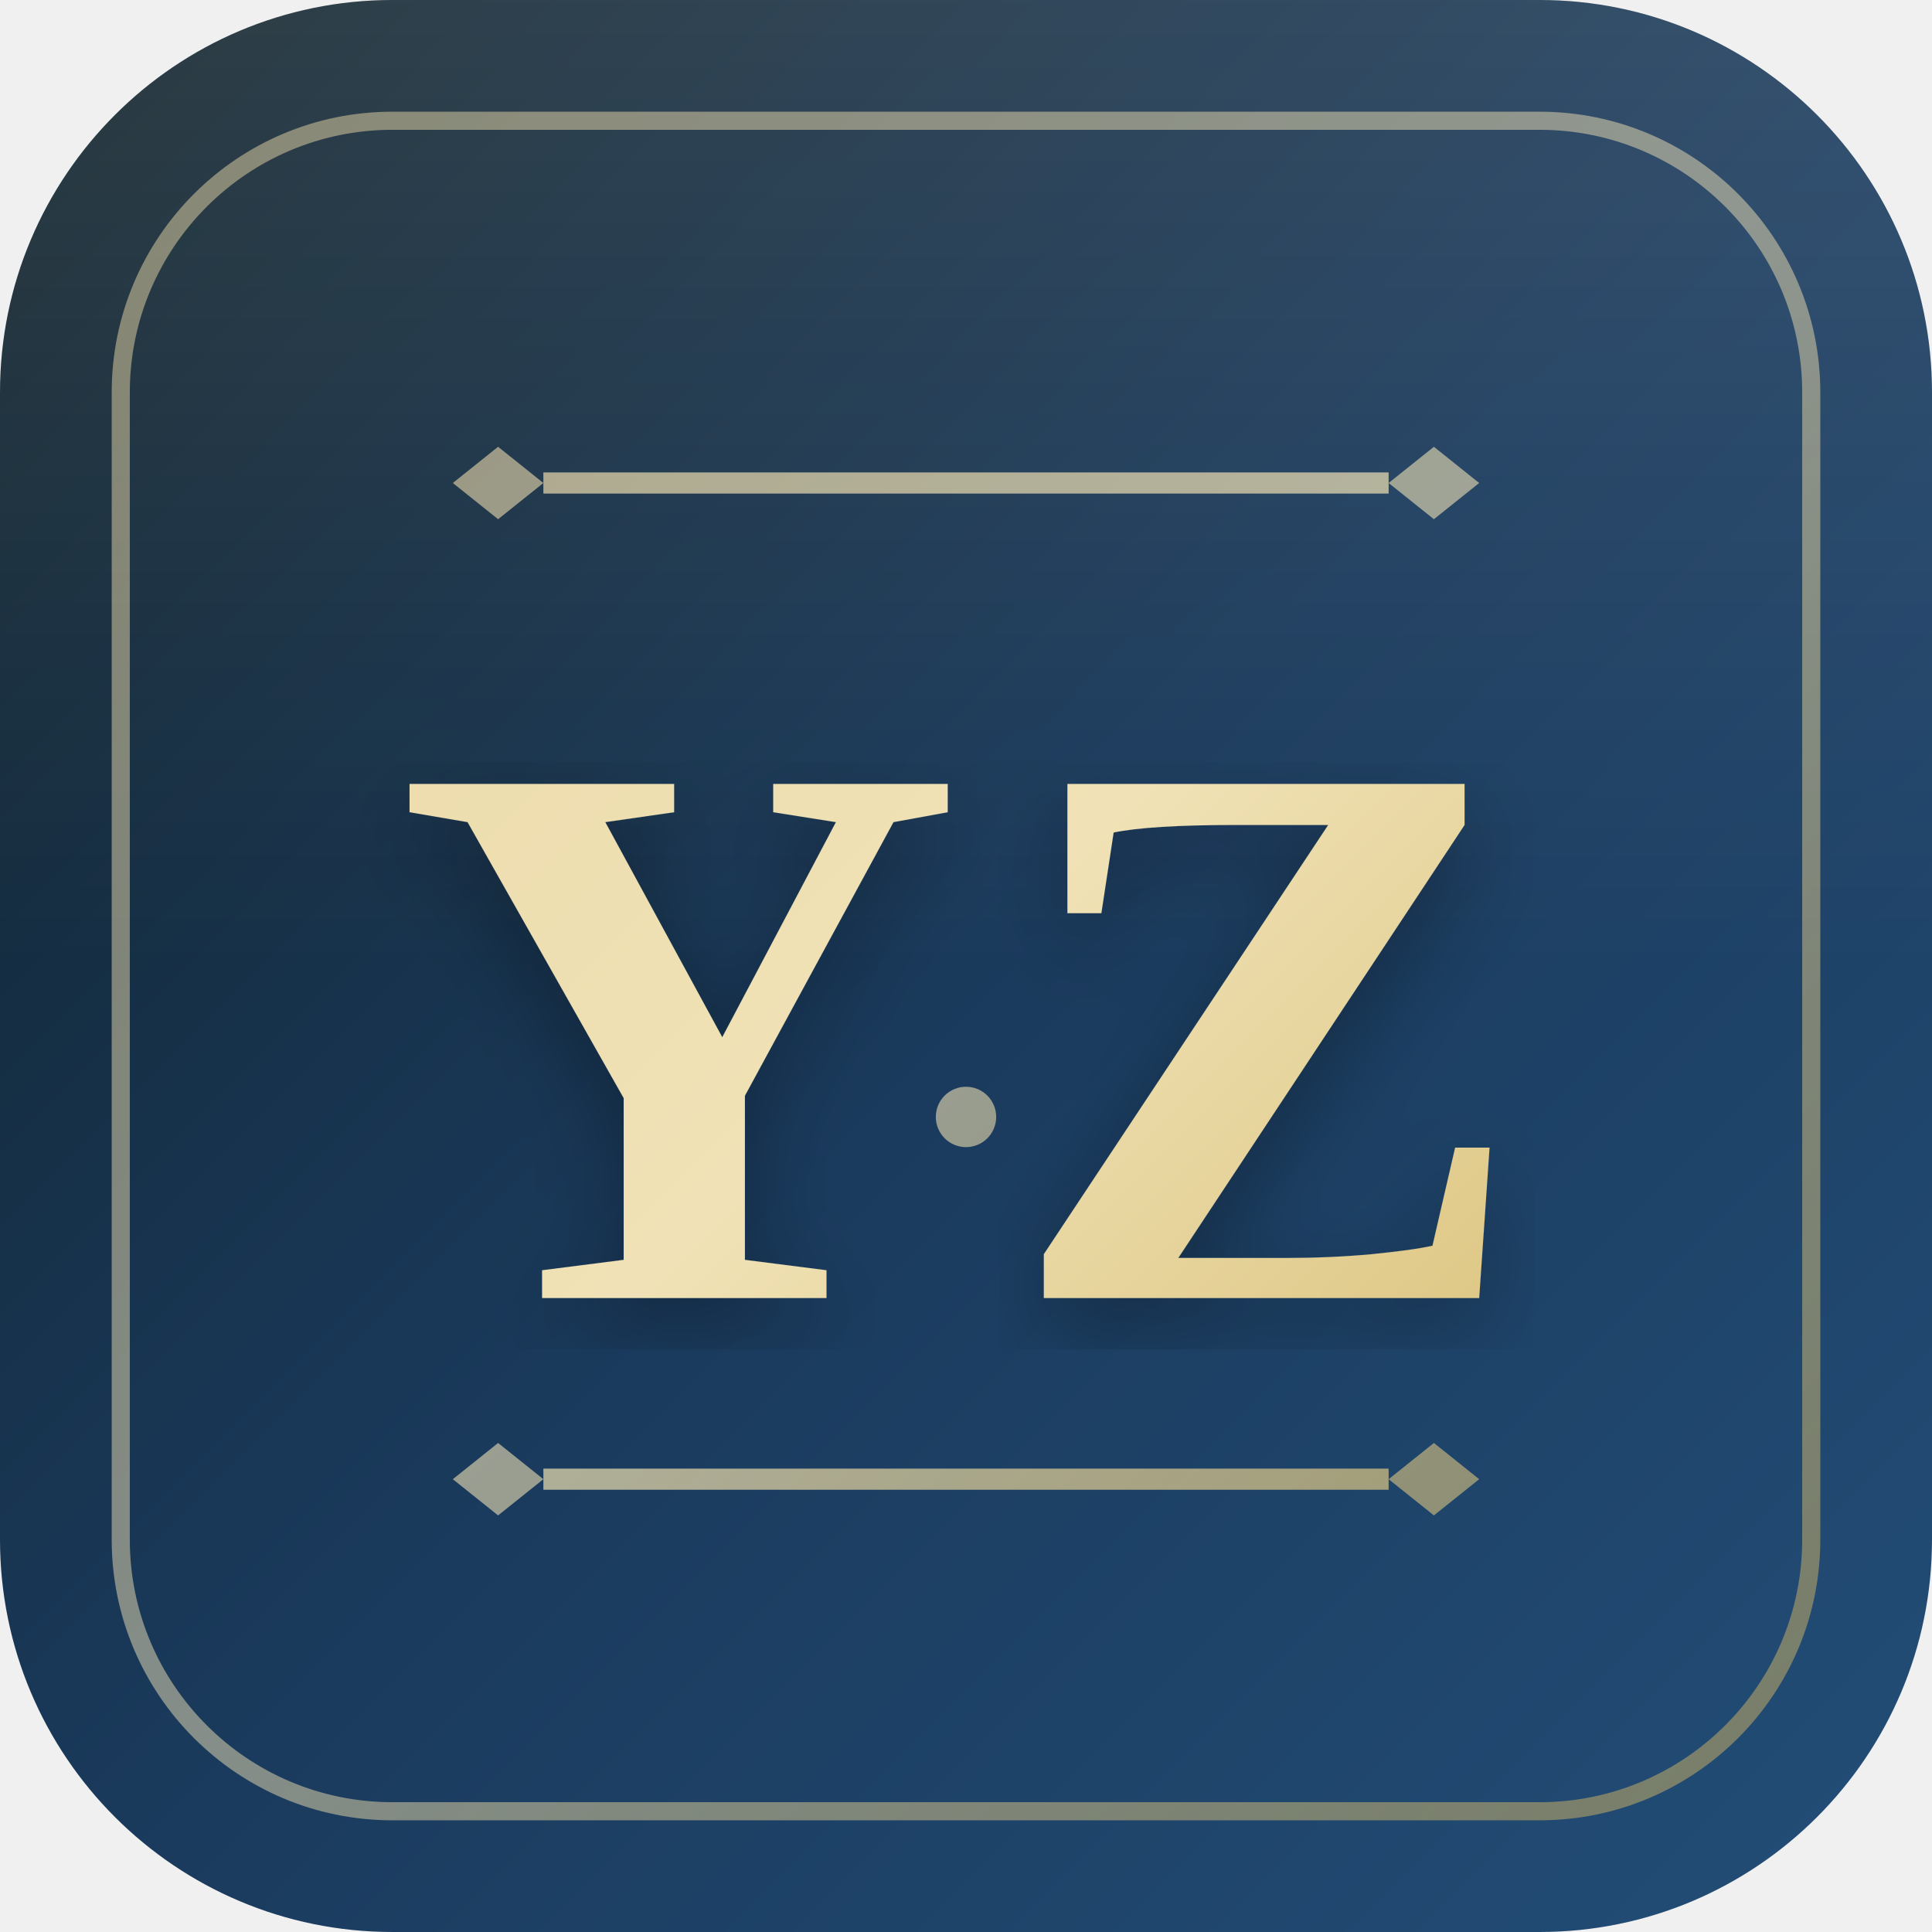
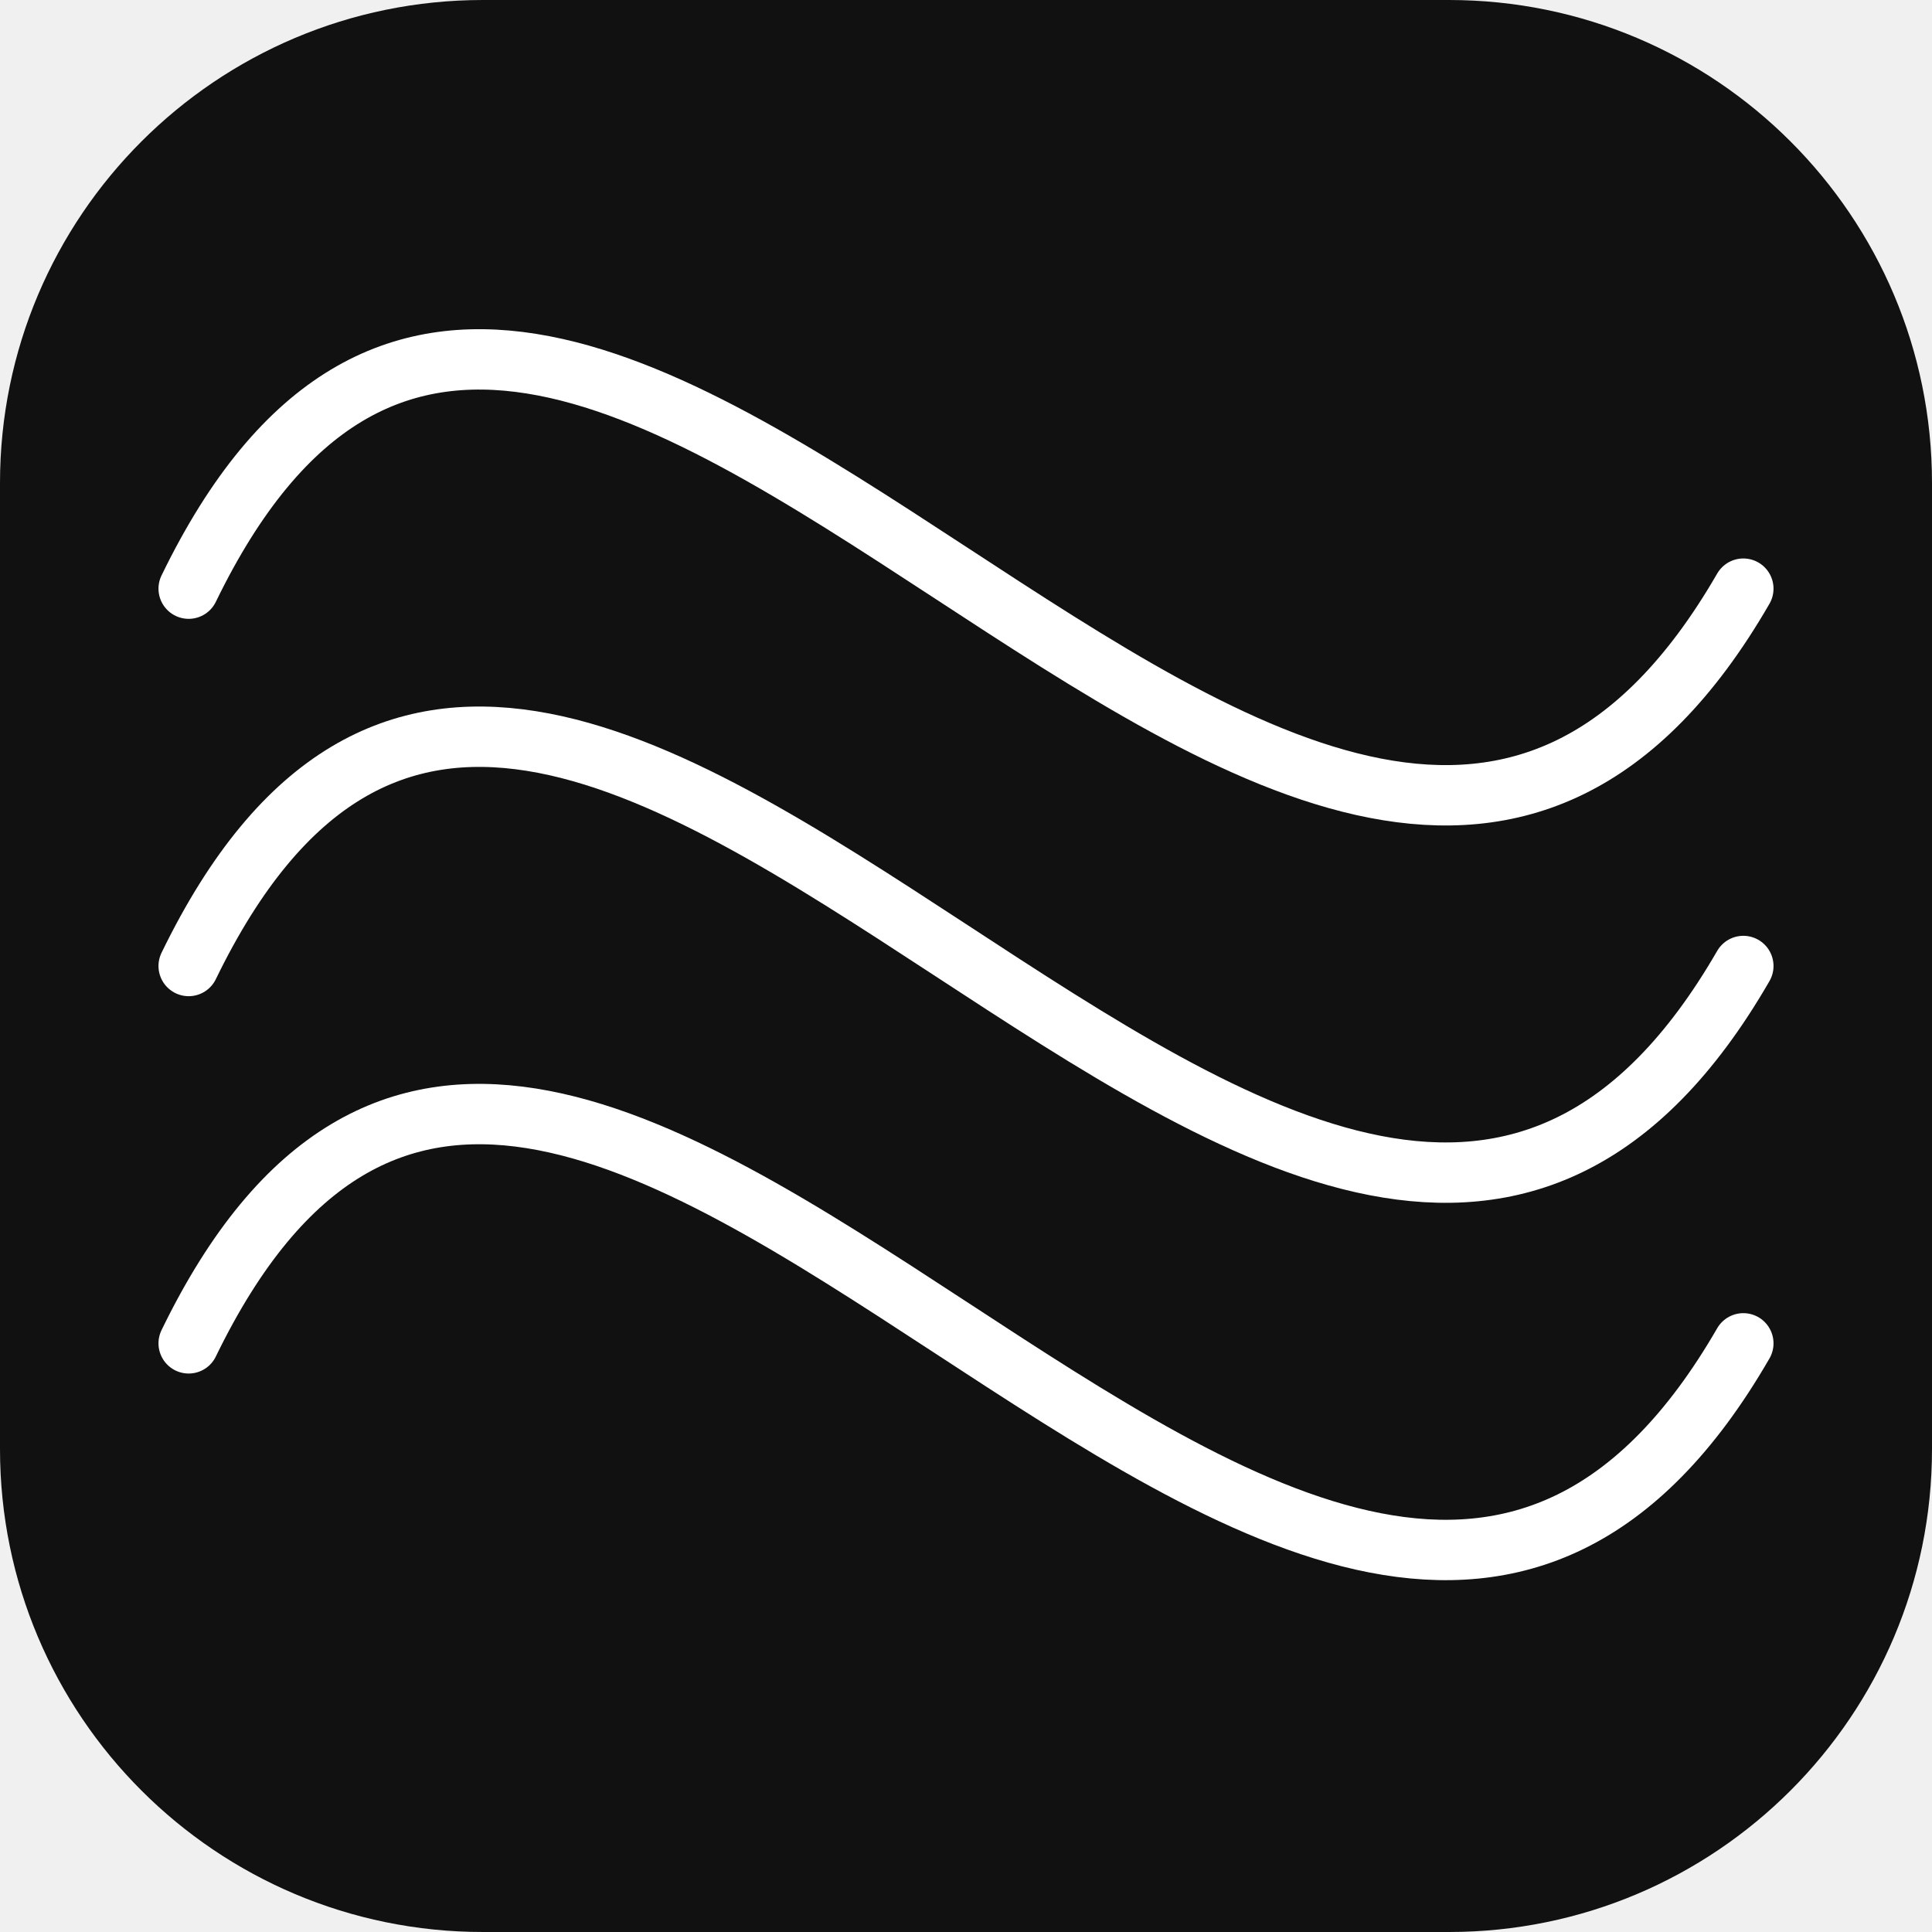
- <svg xmlns="http://www.w3.org/2000/svg" viewBox="0 0 64 64">
-   <defs>
-     <linearGradient id="bg" x1="0" y1="0" x2="64" y2="64" gradientUnits="userSpaceOnUse">
-       <stop offset="0%" stop-color="#0f2027" />
-       <stop offset="50%" stop-color="#1a3a5c" />
-       <stop offset="100%" stop-color="#234e78" />
-     </linearGradient>
-     <linearGradient id="shine" x1="0" y1="0" x2="0" y2="64" gradientUnits="userSpaceOnUse">
-       <stop offset="0%" stop-color="#ffffff" stop-opacity="0.12" />
-       <stop offset="50%" stop-color="#ffffff" stop-opacity="0" />
-     </linearGradient>
-     <linearGradient id="gold" x1="0" y1="0" x2="64" y2="64" gradientUnits="userSpaceOnUse">
-       <stop offset="0%" stop-color="#e8d5a3" />
-       <stop offset="50%" stop-color="#f0e2b6" />
-       <stop offset="100%" stop-color="#c9a84c" />
-     </linearGradient>
-     <filter id="shadow" x="-10%" y="-10%" width="120%" height="120%">
-       <feDropShadow dx="0" dy="1" stdDeviation="1.5" flood-color="#000" flood-opacity="0.3" />
-     </filter>
-   </defs>
-   <rect width="64" height="64" rx="13" fill="url(#bg)" />
-   <rect width="64" height="64" rx="13" fill="url(#shine)" />
-   <rect x="4" y="4" width="56" height="56" rx="9" fill="none" stroke="url(#gold)" stroke-width="0.6" opacity="0.5" />
-   <line x1="18" y1="16" x2="46" y2="16" stroke="url(#gold)" stroke-width="0.7" opacity="0.7" />
-   <text x="22.5" y="43" font-family="'Georgia','Times New Roman',serif" font-size="26" font-weight="700" fill="url(#gold)" filter="url(#shadow)" text-anchor="middle" letter-spacing="-1">Y</text>
-   <circle cx="32" cy="37" r="1" fill="url(#gold)" opacity="0.6" />
-   <text x="42" y="43" font-family="'Georgia','Times New Roman',serif" font-size="26" font-weight="700" fill="url(#gold)" filter="url(#shadow)" text-anchor="middle" letter-spacing="-1">Z</text>
-   <line x1="18" y1="49" x2="46" y2="49" stroke="url(#gold)" stroke-width="0.7" opacity="0.7" />
-   <polygon points="15,16 16.5,14.8 18,16 16.5,17.2" fill="url(#gold)" opacity="0.6" />
-   <polygon points="46,16 47.5,14.8 49,16 47.5,17.2" fill="url(#gold)" opacity="0.6" />
-   <polygon points="15,49 16.5,47.8 18,49 16.5,50.2" fill="url(#gold)" opacity="0.6" />
-   <polygon points="46,49 47.5,47.8 49,49 47.5,50.2" fill="url(#gold)" opacity="0.6" />
+ <svg xmlns="http://www.w3.org/2000/svg" width="512" height="512" viewBox="0 0 512 512">
+   <rect width="512" height="512" rx="128" fill="#111" />
+   <path d="M 50 256 C 150 50, 350 450, 462 256" stroke="#fff" stroke-width="16" fill="none" stroke-linecap="round" />
+   <path d="M 50 156 C 150 -50, 350 350, 462 156" stroke="#fff" stroke-width="16" fill="none" stroke-linecap="round" />
+   <path d="M 50 356 C 150 150, 350 550, 462 356" stroke="#fff" stroke-width="16" fill="none" stroke-linecap="round" />
</svg>
